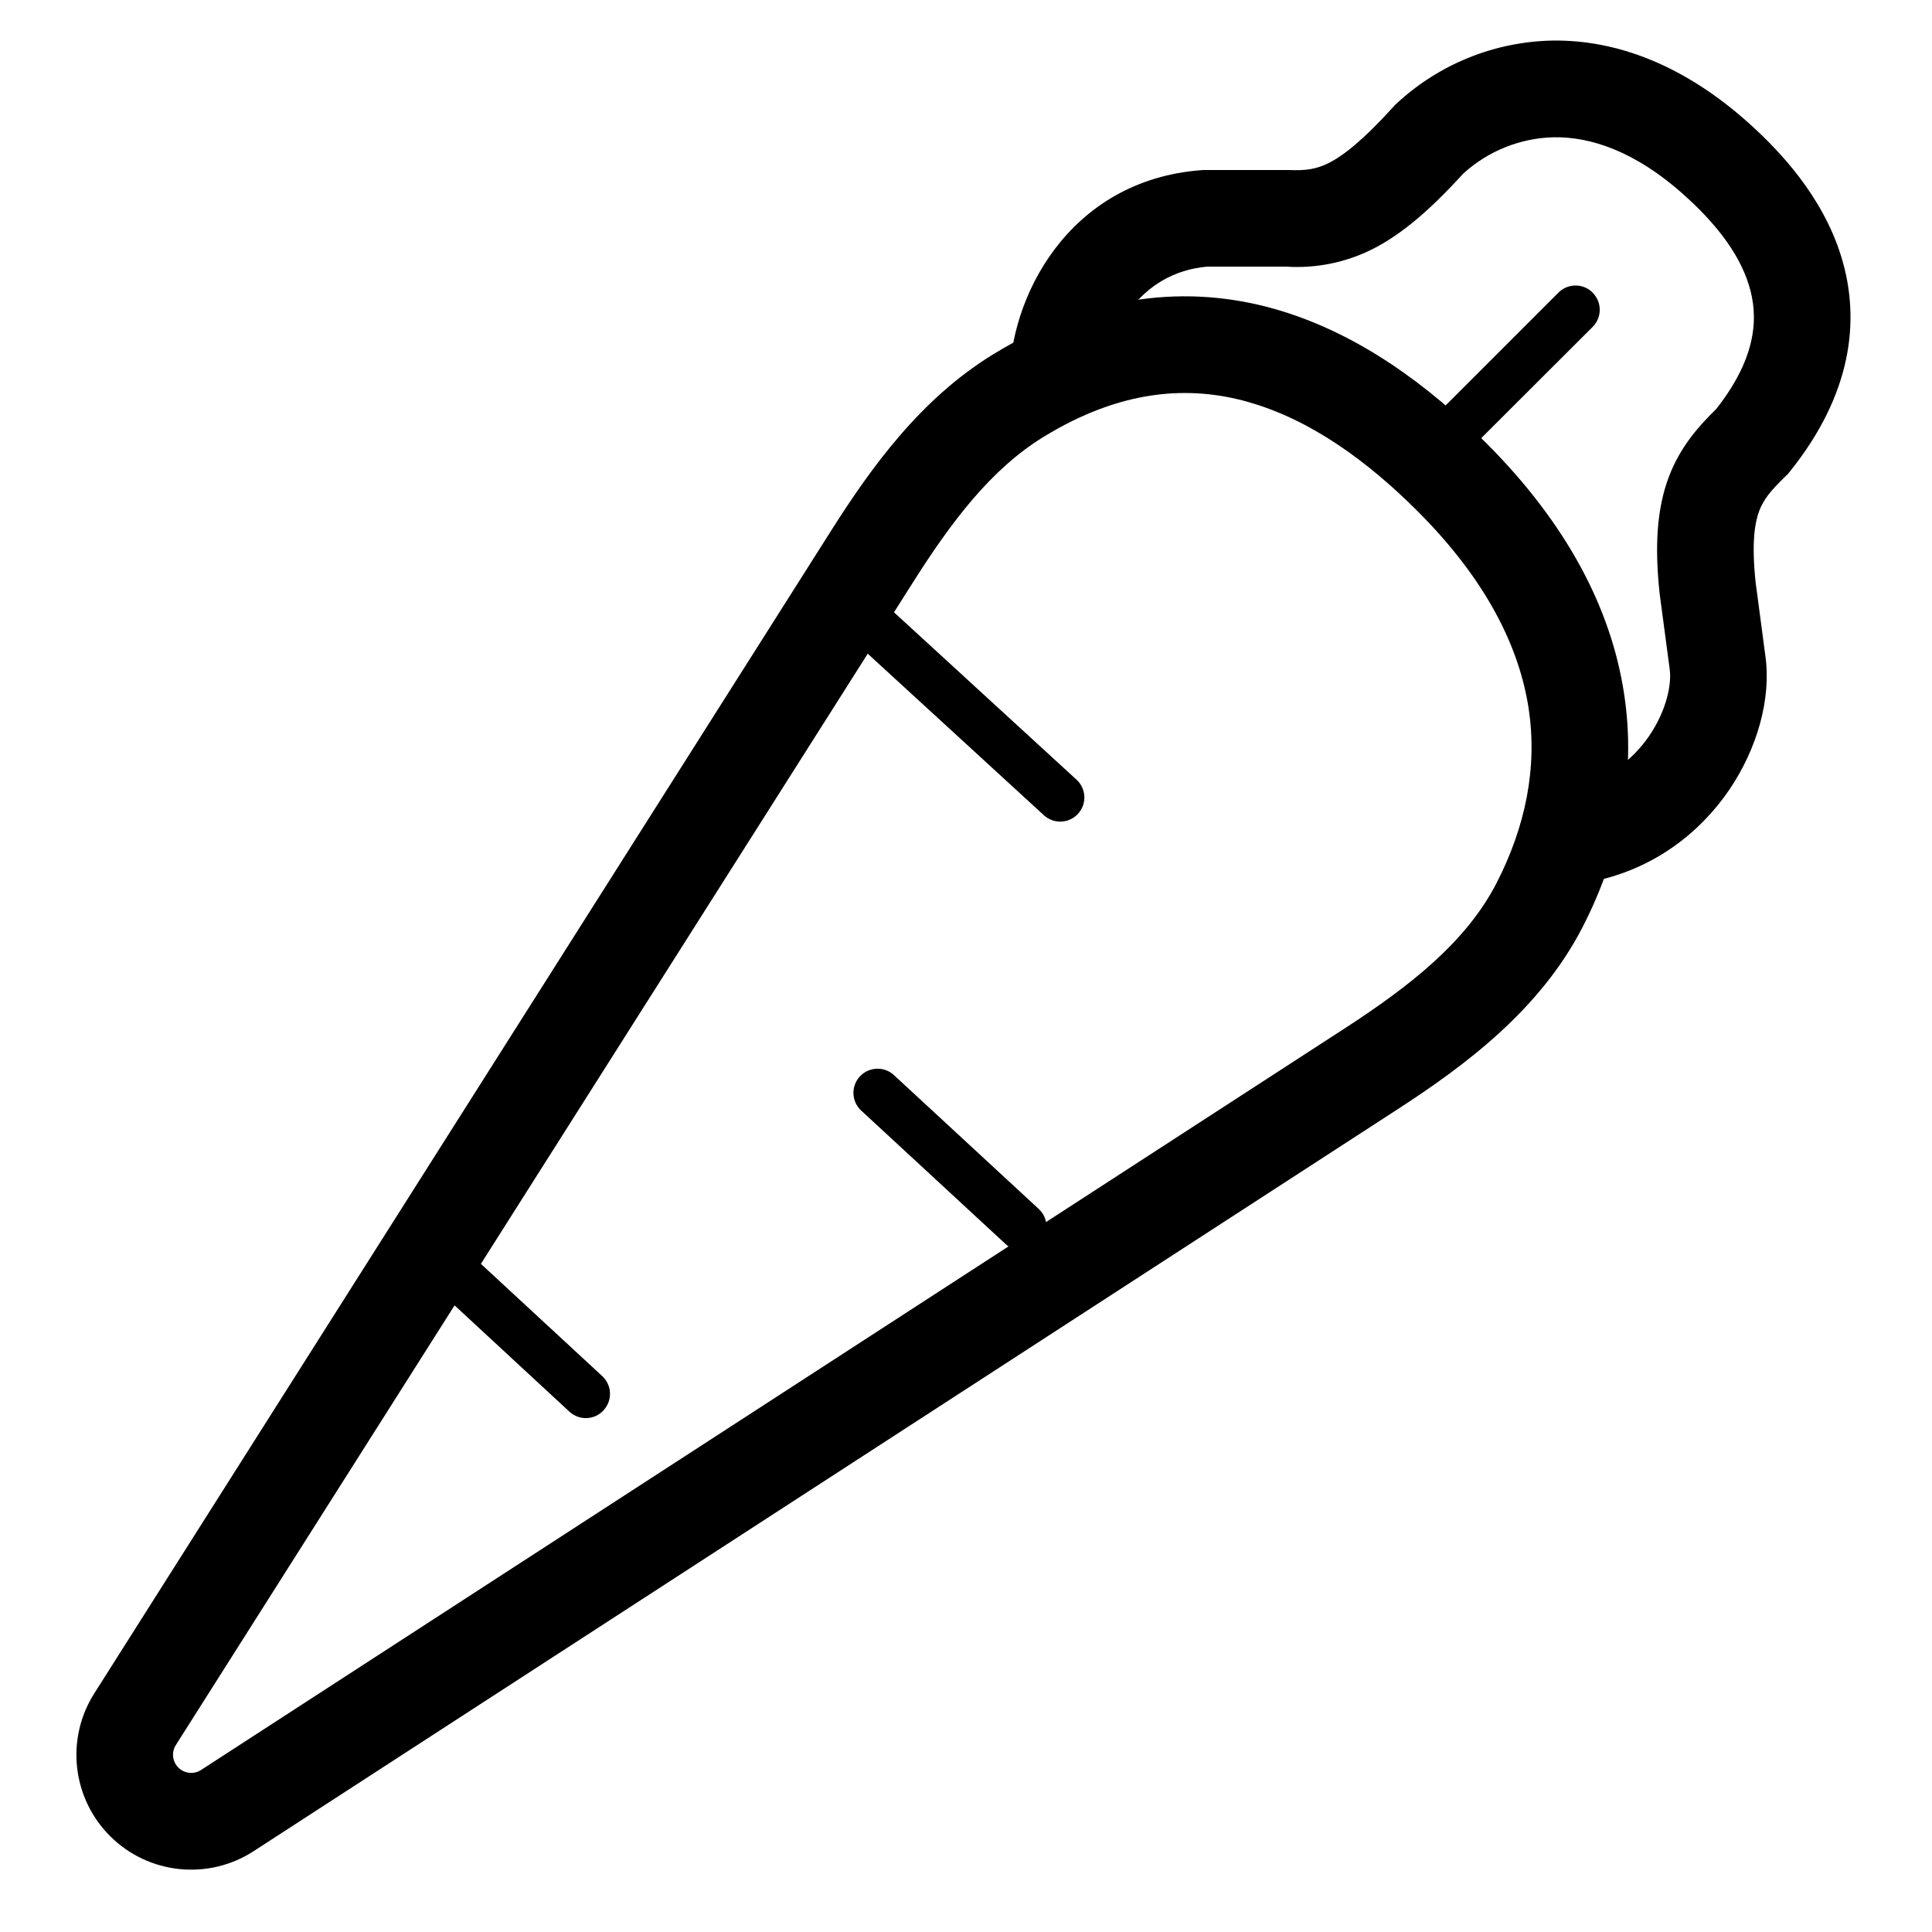
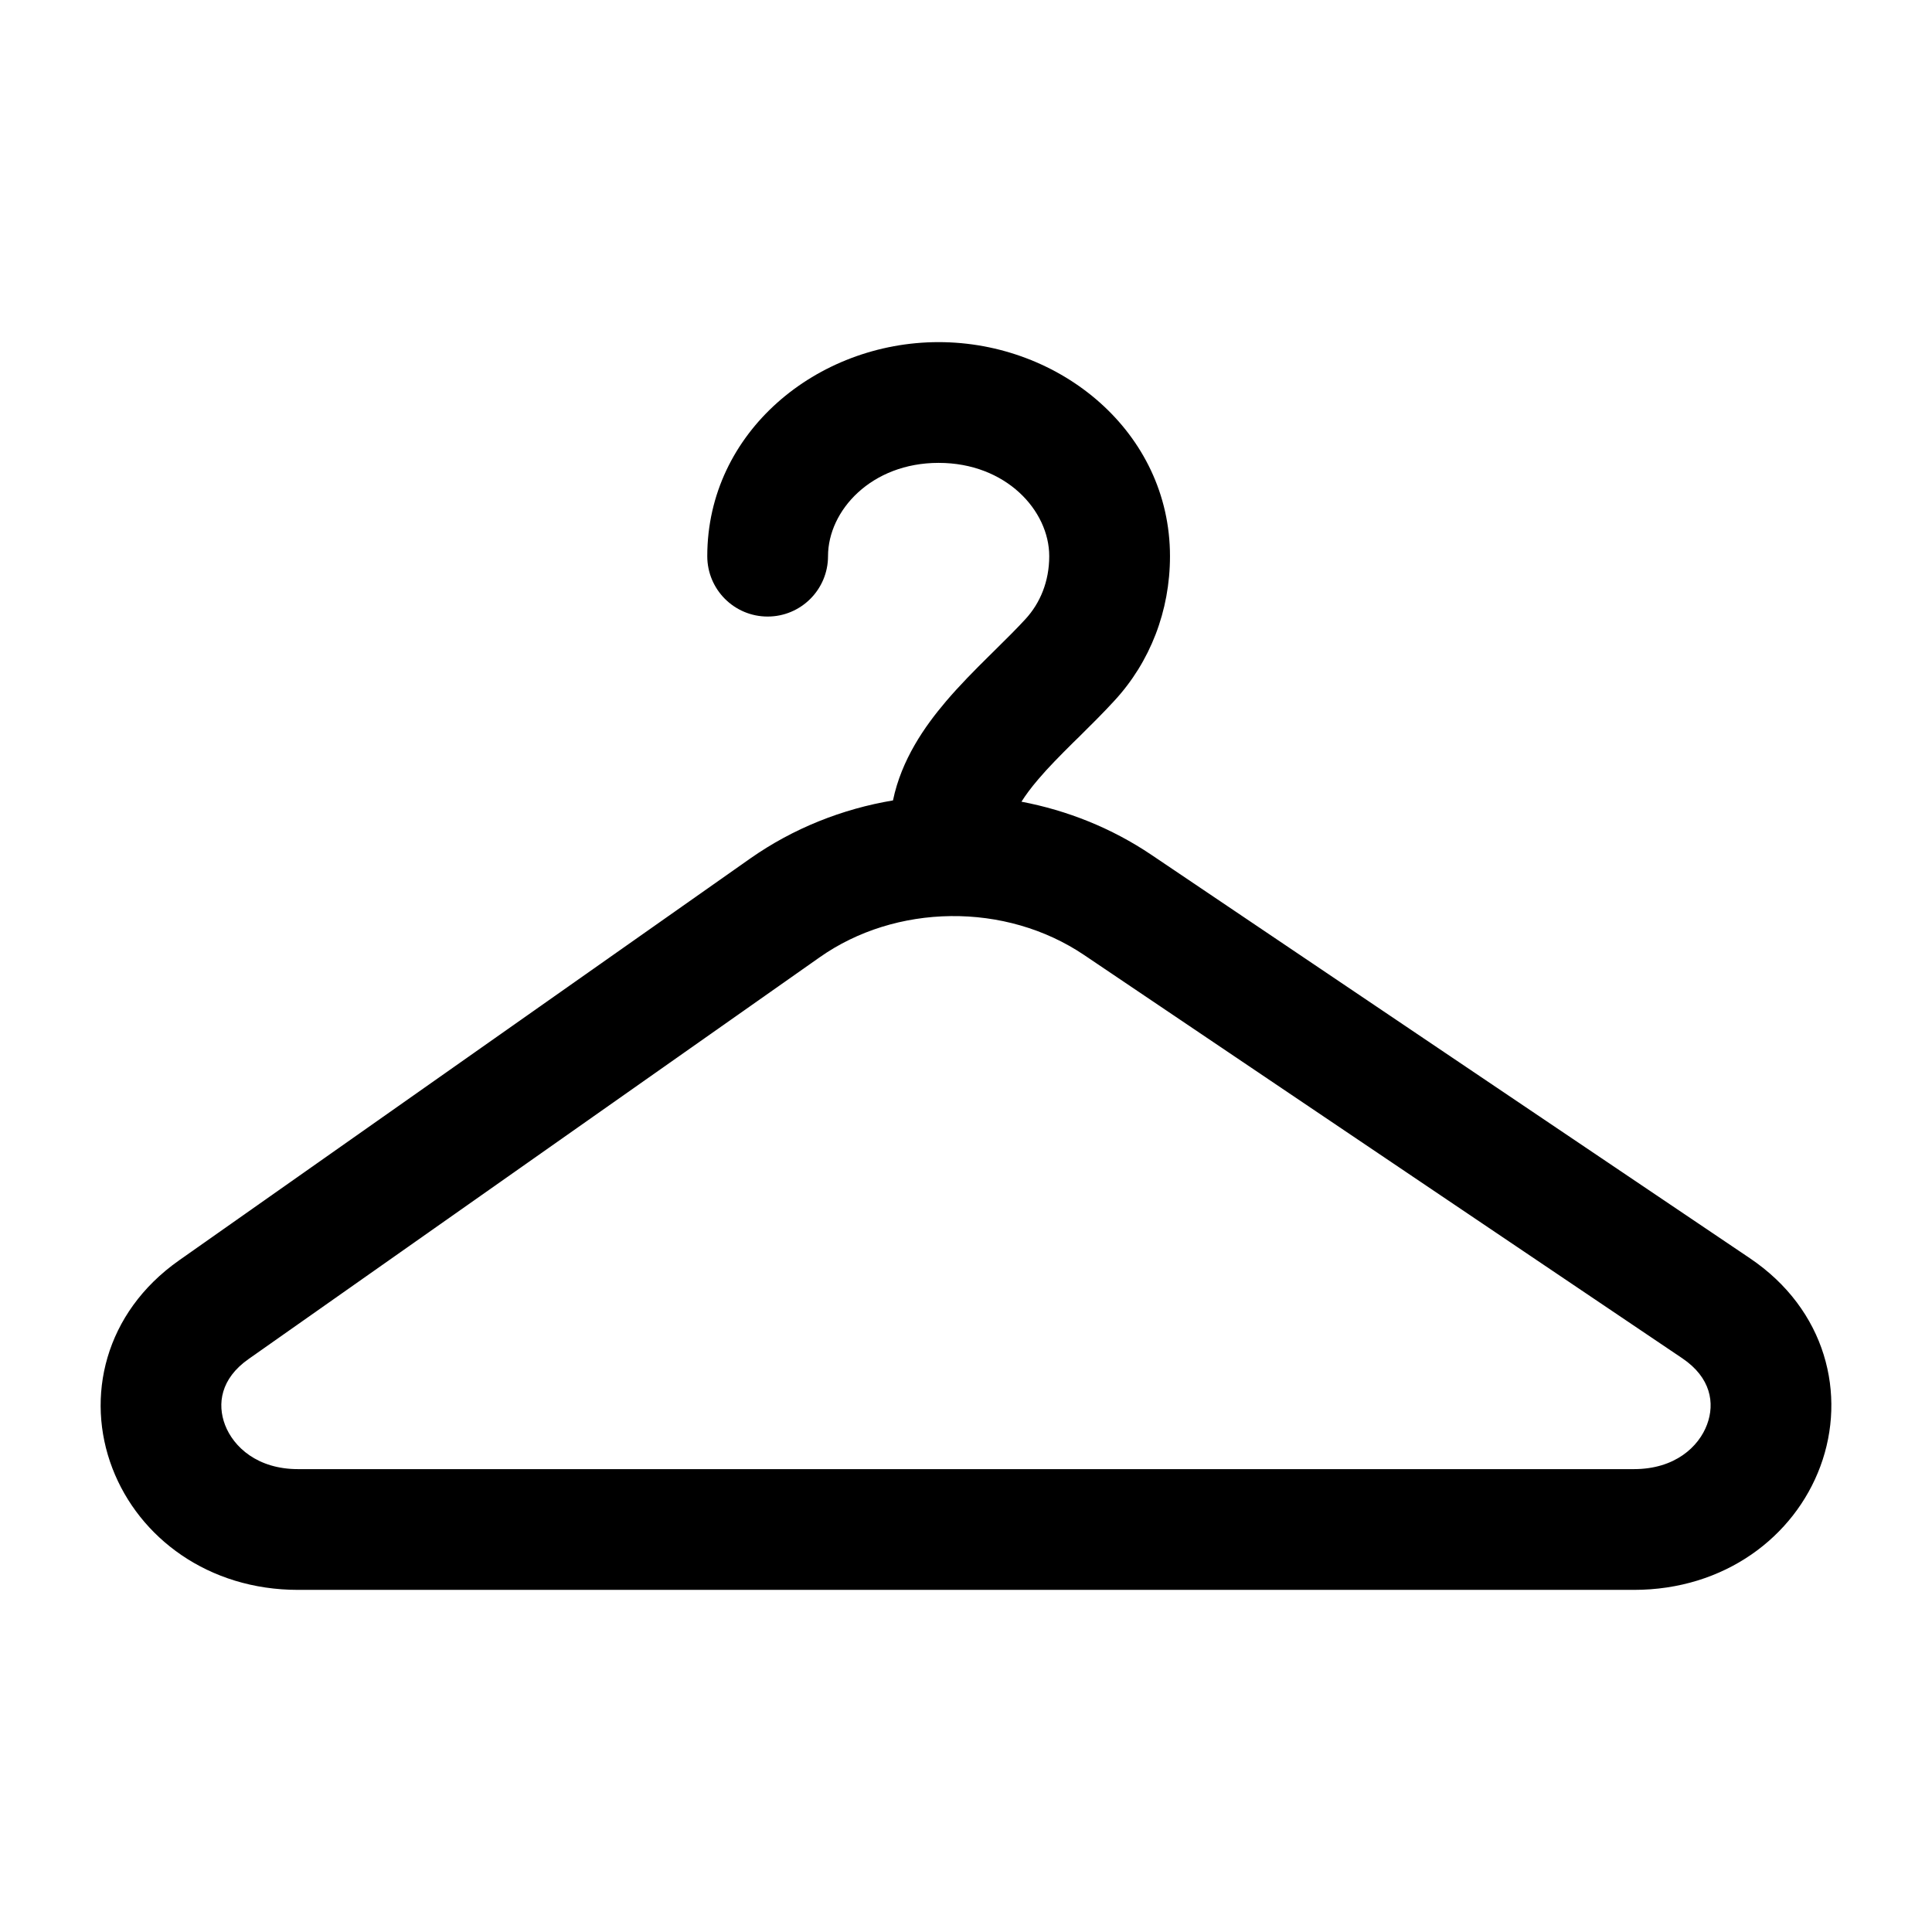
- <svg xmlns="http://www.w3.org/2000/svg" class="icon icon-accordion icon-carrot" viewBox="0 0 20 20">
-   <path d="M13.2 3.2c.87.248 1.604.806 2.183 1.384.838.838 1.293 1.714 1.428 2.588.136.874-.055 1.699-.428 2.425-.442.86-1.221 1.436-1.921 1.89L2.626 19.163a1.188 1.188 0 0 1-1.65-1.633l7.63-12.04c.411-.648.922-1.36 1.672-1.82 1.038-.637 2.03-.724 2.923-.47m-.273.963c-.617-.176-1.32-.134-2.126.36-.541.332-.95.873-1.35 1.504L1.82 18.065a.188.188 0 0 0 .261.258l11.836-7.675c.685-.444 1.263-.9 1.576-1.508.294-.574.427-1.187.33-1.815-.098-.626-.431-1.316-1.149-2.034-.518-.518-1.108-.947-1.748-1.128" />
-   <path d="M10.767 12.868a.25.25 0 0 1-.353.014L8.908 11.49a.25.25 0 0 1 .339-.367l1.506 1.392a.25.25 0 0 1 .014.353m.393-4.444a.25.25 0 0 1-.353.016l-2.29-2.1a.25.25 0 1 1 .338-.368l2.29 2.1a.25.25 0 0 1 .015.352m5.327-5.394a.25.25 0 0 1 0 .354L15.119 4.75a.25.25 0 1 1-.354-.353l1.368-1.368a.25.25 0 0 1 .354 0M6.248 14.6a.25.25 0 0 1-.353.014L4.389 13.22a.25.25 0 1 1 .34-.367l1.505 1.392a.25.25 0 0 1 .014.354" />
-   <path d="M15.149 1.795c-.338.372-.634.628-.937.782a1.74 1.74 0 0 1-.902.183h-.812c-.7.06-1.053.693-1.046 1.183l-1 .013c-.012-.85.595-2.093 1.99-2.195l.018-.001h.881c.18.008.29-.01.417-.074.148-.075.35-.232.666-.58l.015-.017.017-.016A2.44 2.44 0 0 1 16.07.42c.662-.01 1.367.252 2.046.866.311.281.753.747.945 1.372.205.666.102 1.433-.532 2.223l-.02.025-.023.022c-.16.155-.231.245-.275.362-.046.122-.08.33-.037.737l.102.77c.06.436-.085.952-.374 1.378-.3.44-.782.83-1.446.956l-.187-.982c.366-.07.633-.281.806-.535.182-.269.23-.54.21-.681V6.93l-.105-.789c-.052-.489-.028-.873.094-1.2.12-.32.315-.533.493-.708.428-.544.436-.963.338-1.28-.111-.363-.389-.68-.66-.924-.523-.473-.99-.614-1.36-.608a1.44 1.44 0 0 0-.935.374" />
+ <svg xmlns="http://www.w3.org/2000/svg" width="800px" height="800px" viewBox="0 0 24 24" fill="none">
+   <path fill-rule="evenodd" clip-rule="evenodd" d="M11.66 5.75C10.824 5.75 10.286 6.342 10.286 6.909C10.286 7.323 9.95 7.659 9.536 7.659C9.121 7.659 8.786 7.323 8.786 6.909C8.786 5.367 10.15 4.25 11.66 4.25C13.17 4.25 14.534 5.367 14.534 6.909C14.534 7.589 14.287 8.224 13.844 8.704C13.704 8.857 13.55 9.009 13.409 9.149C13.383 9.173 13.359 9.198 13.335 9.221C13.168 9.387 13.02 9.536 12.894 9.685C12.807 9.787 12.74 9.878 12.689 9.959C13.257 10.067 13.809 10.286 14.303 10.619L21.736 15.629C22.686 16.269 22.943 17.326 22.613 18.216C22.288 19.093 21.422 19.75 20.297 19.75H3.702C2.59 19.75 1.728 19.105 1.396 18.239C1.058 17.359 1.297 16.309 2.224 15.657L9.319 10.665C9.856 10.288 10.466 10.048 11.093 9.943C11.198 9.436 11.486 9.025 11.751 8.713C11.923 8.511 12.111 8.322 12.28 8.155C12.307 8.128 12.335 8.101 12.361 8.075C12.503 7.935 12.627 7.812 12.74 7.689C12.922 7.491 13.034 7.221 13.034 6.909C13.034 6.342 12.496 5.75 11.66 5.75ZM13.465 11.862C12.982 11.537 12.399 11.373 11.81 11.38C11.226 11.387 10.652 11.561 10.182 11.892L3.087 16.883C2.741 17.126 2.696 17.441 2.796 17.702C2.902 17.977 3.2 18.25 3.702 18.25H20.297C20.806 18.25 21.103 17.973 21.206 17.695C21.304 17.431 21.254 17.113 20.898 16.873L13.465 11.862Z" fill="#000" />
</svg>
